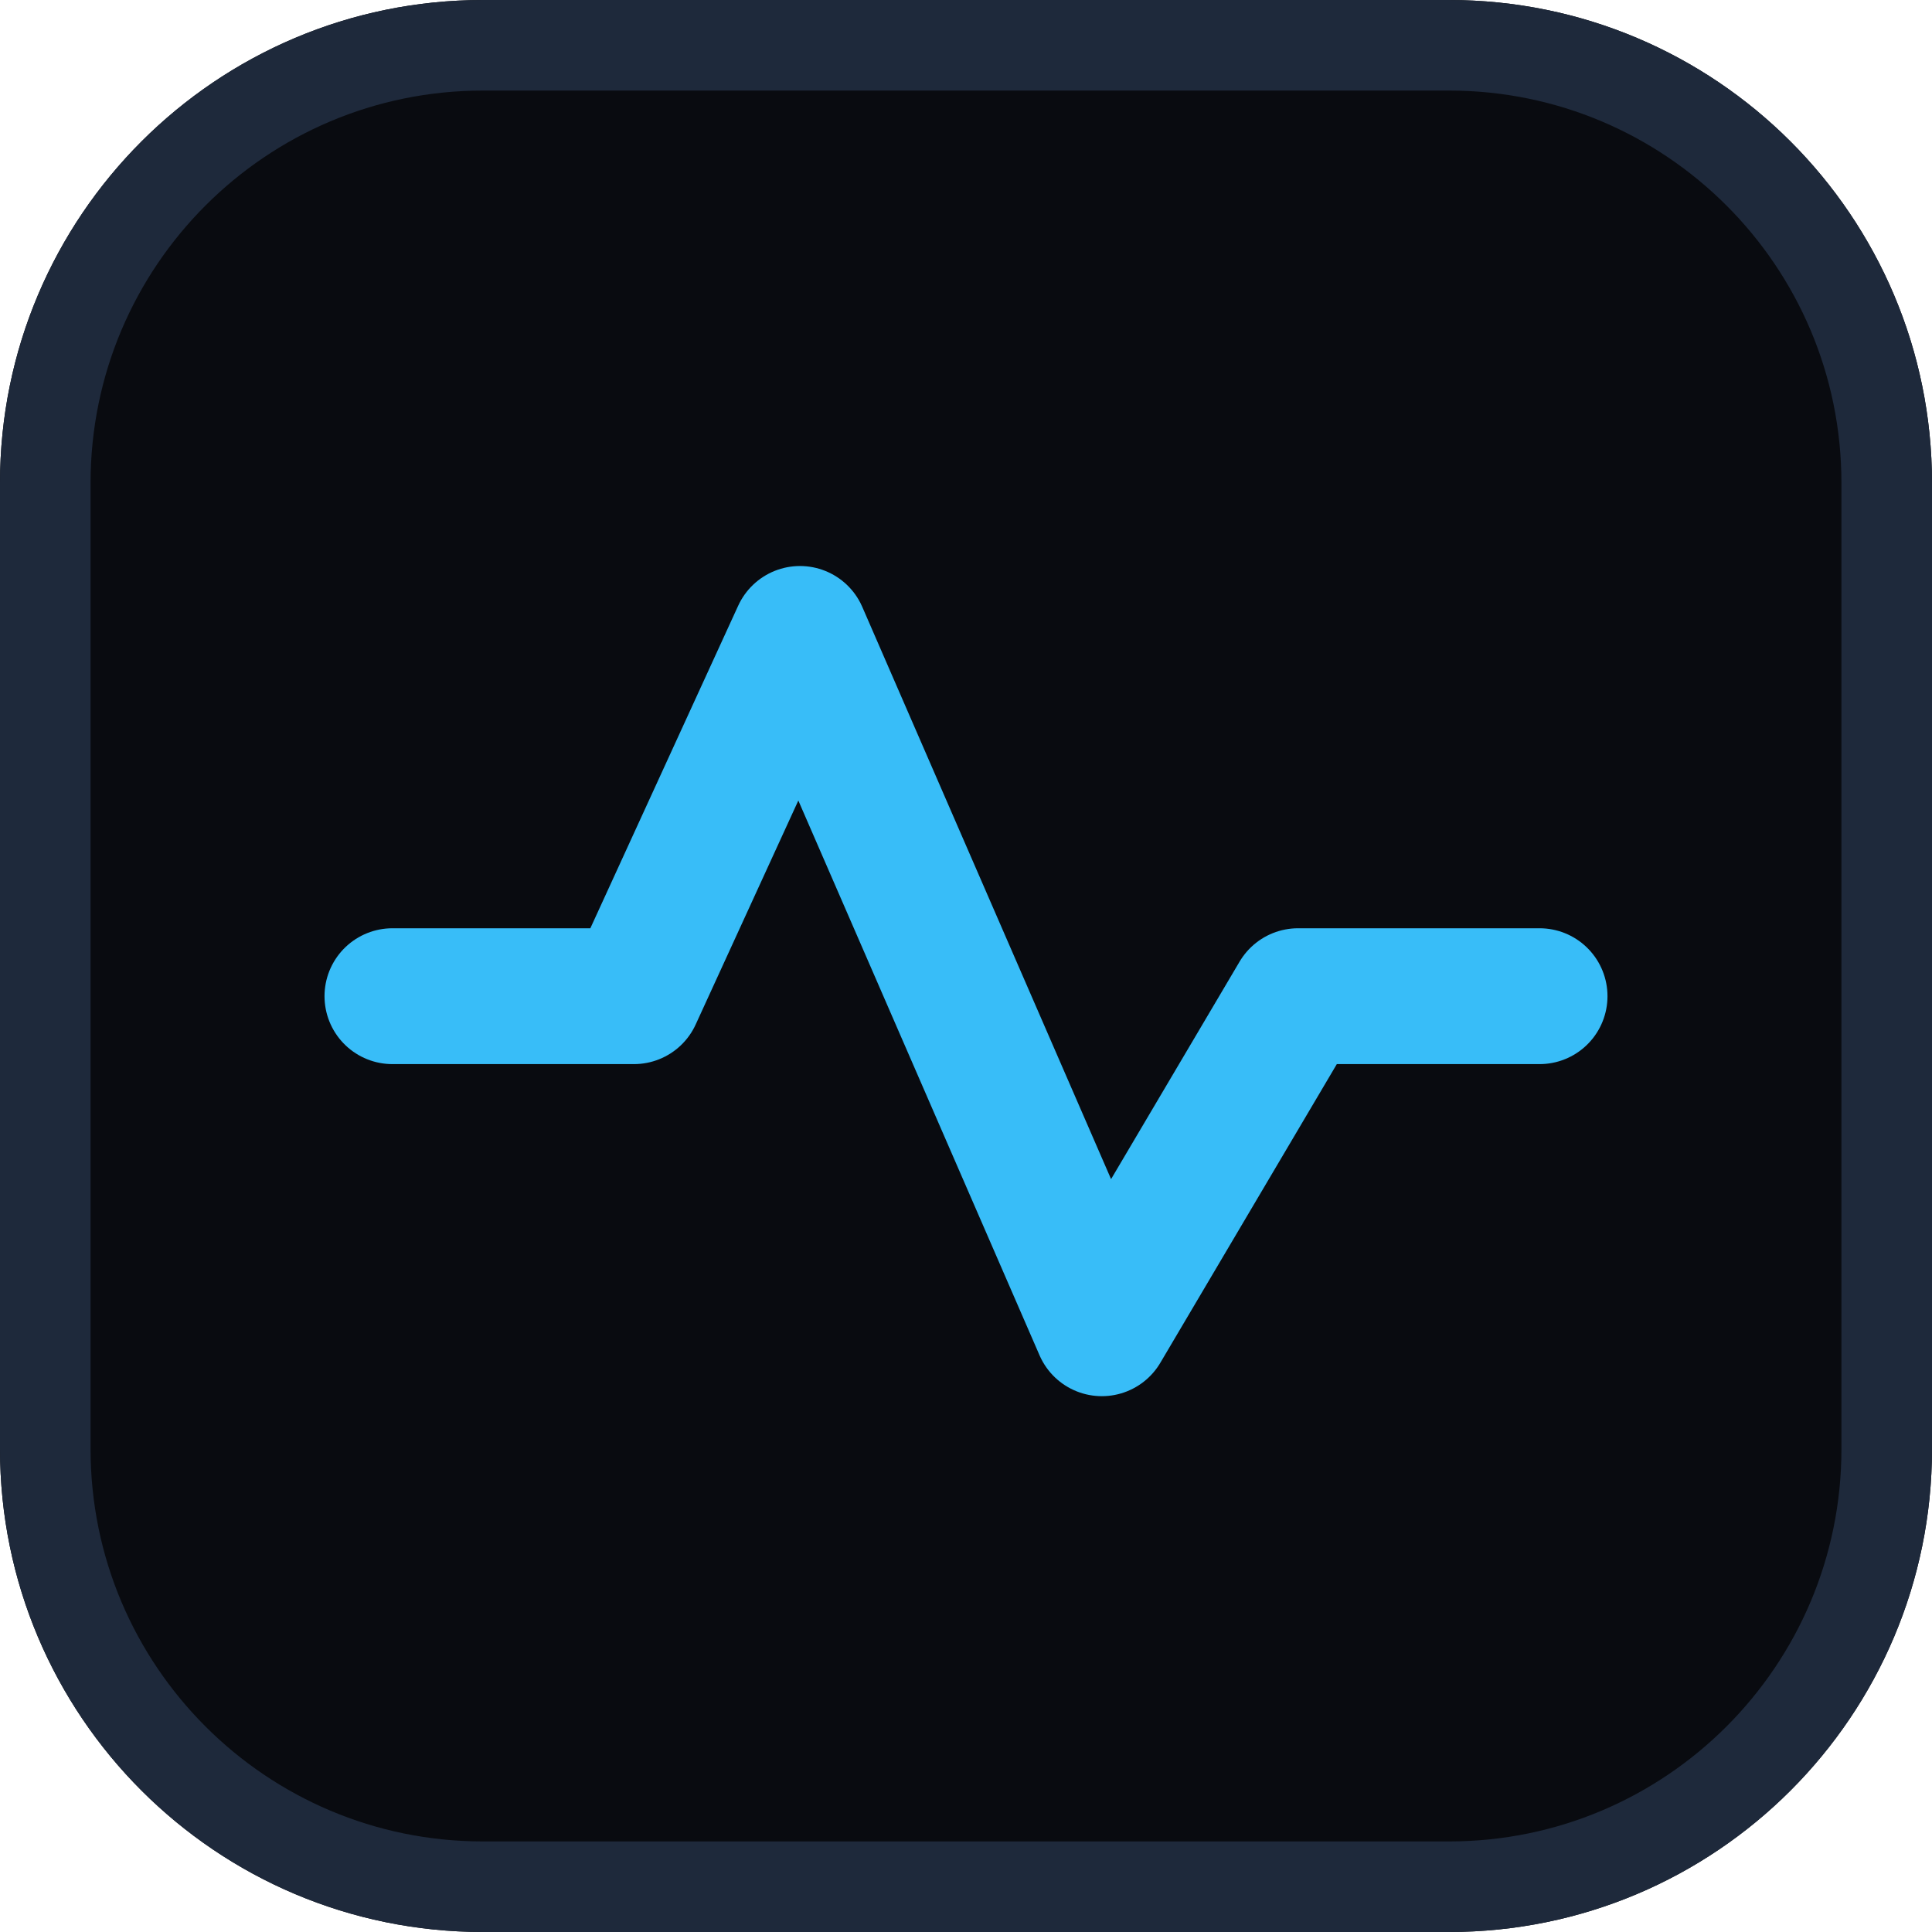
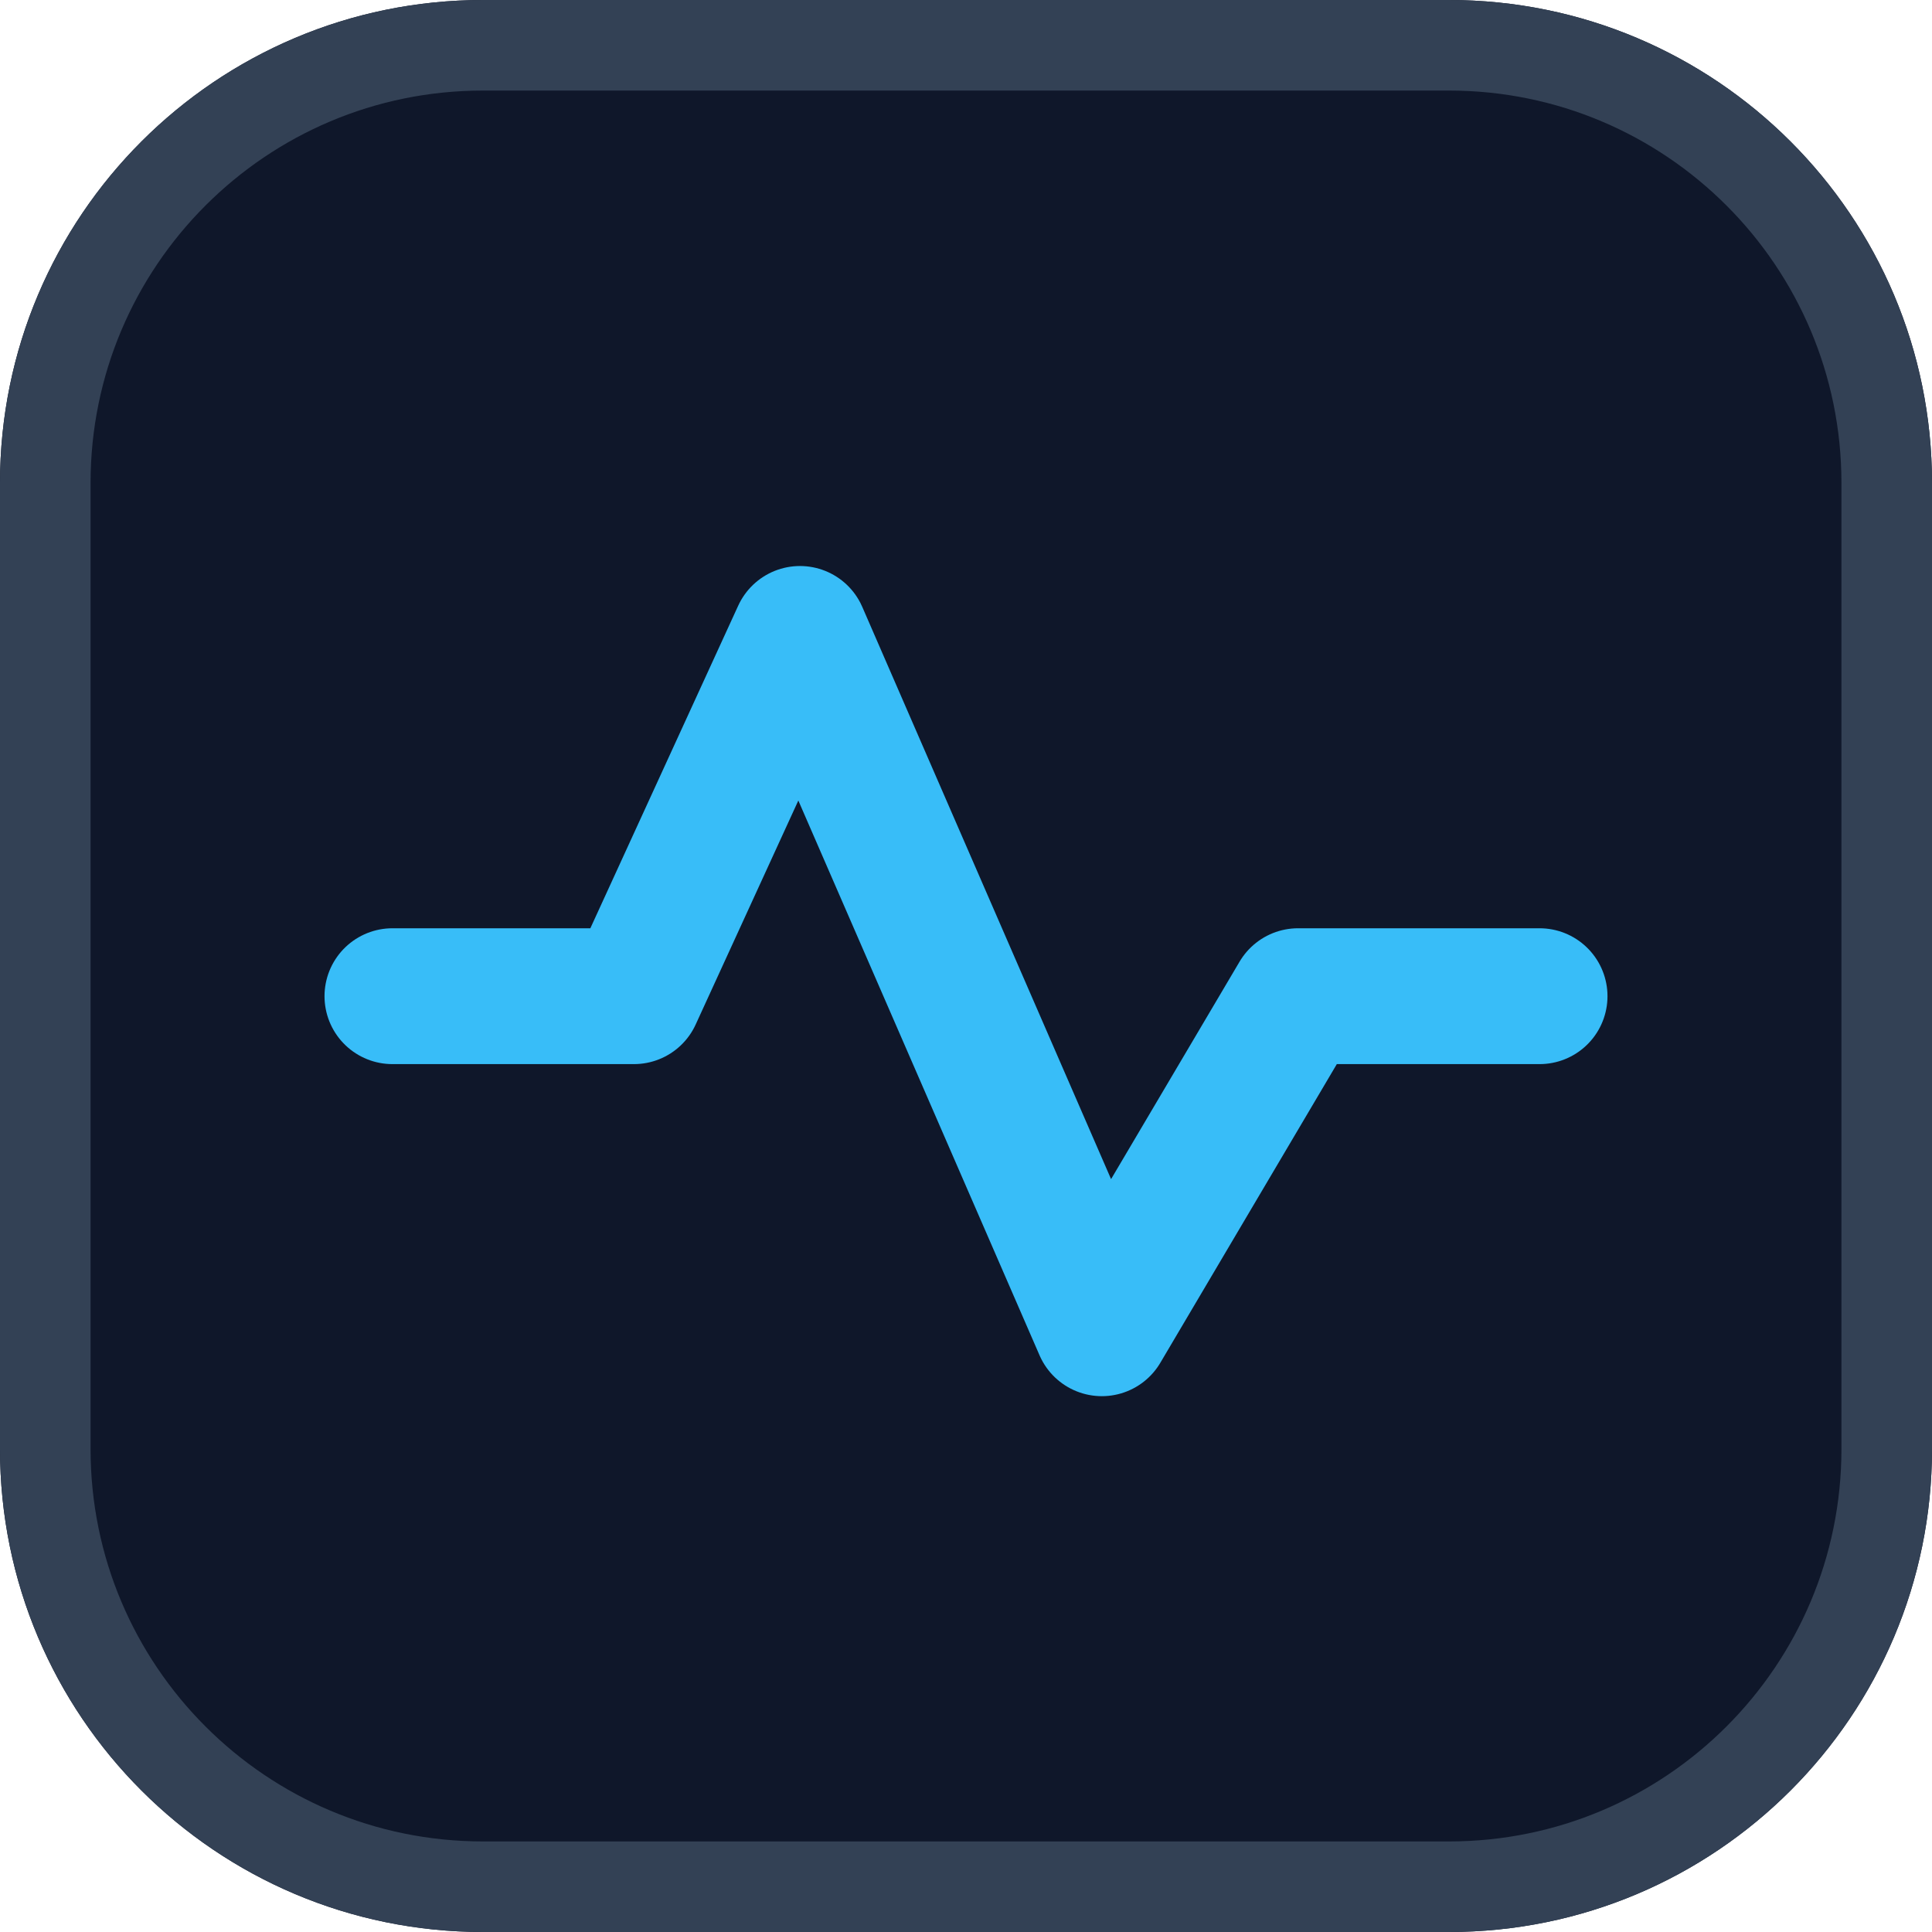
<svg xmlns="http://www.w3.org/2000/svg" viewBox="0 0 32 32" fill="none">
-   <rect width="32" height="32" rx="8" fill="#090B10" />
-   <rect x="0.75" y="0.75" width="30.5" height="30.5" rx="7.25" stroke="#1E293B" stroke-width="1.5" />
+   <rect width="32" height="32" rx="8" fill="#0F172A" />
+   <rect x="0.75" y="0.75" width="30.5" height="30.5" rx="7.25" stroke="#334155" stroke-width="1.5" />
  <path d="M6.5 16.5H10.5L13.25 10.5L18.25 22L21.5 16.5H25.5" stroke="#38BDF8" stroke-width="2.25" stroke-linecap="round" stroke-linejoin="round" />
</svg>
